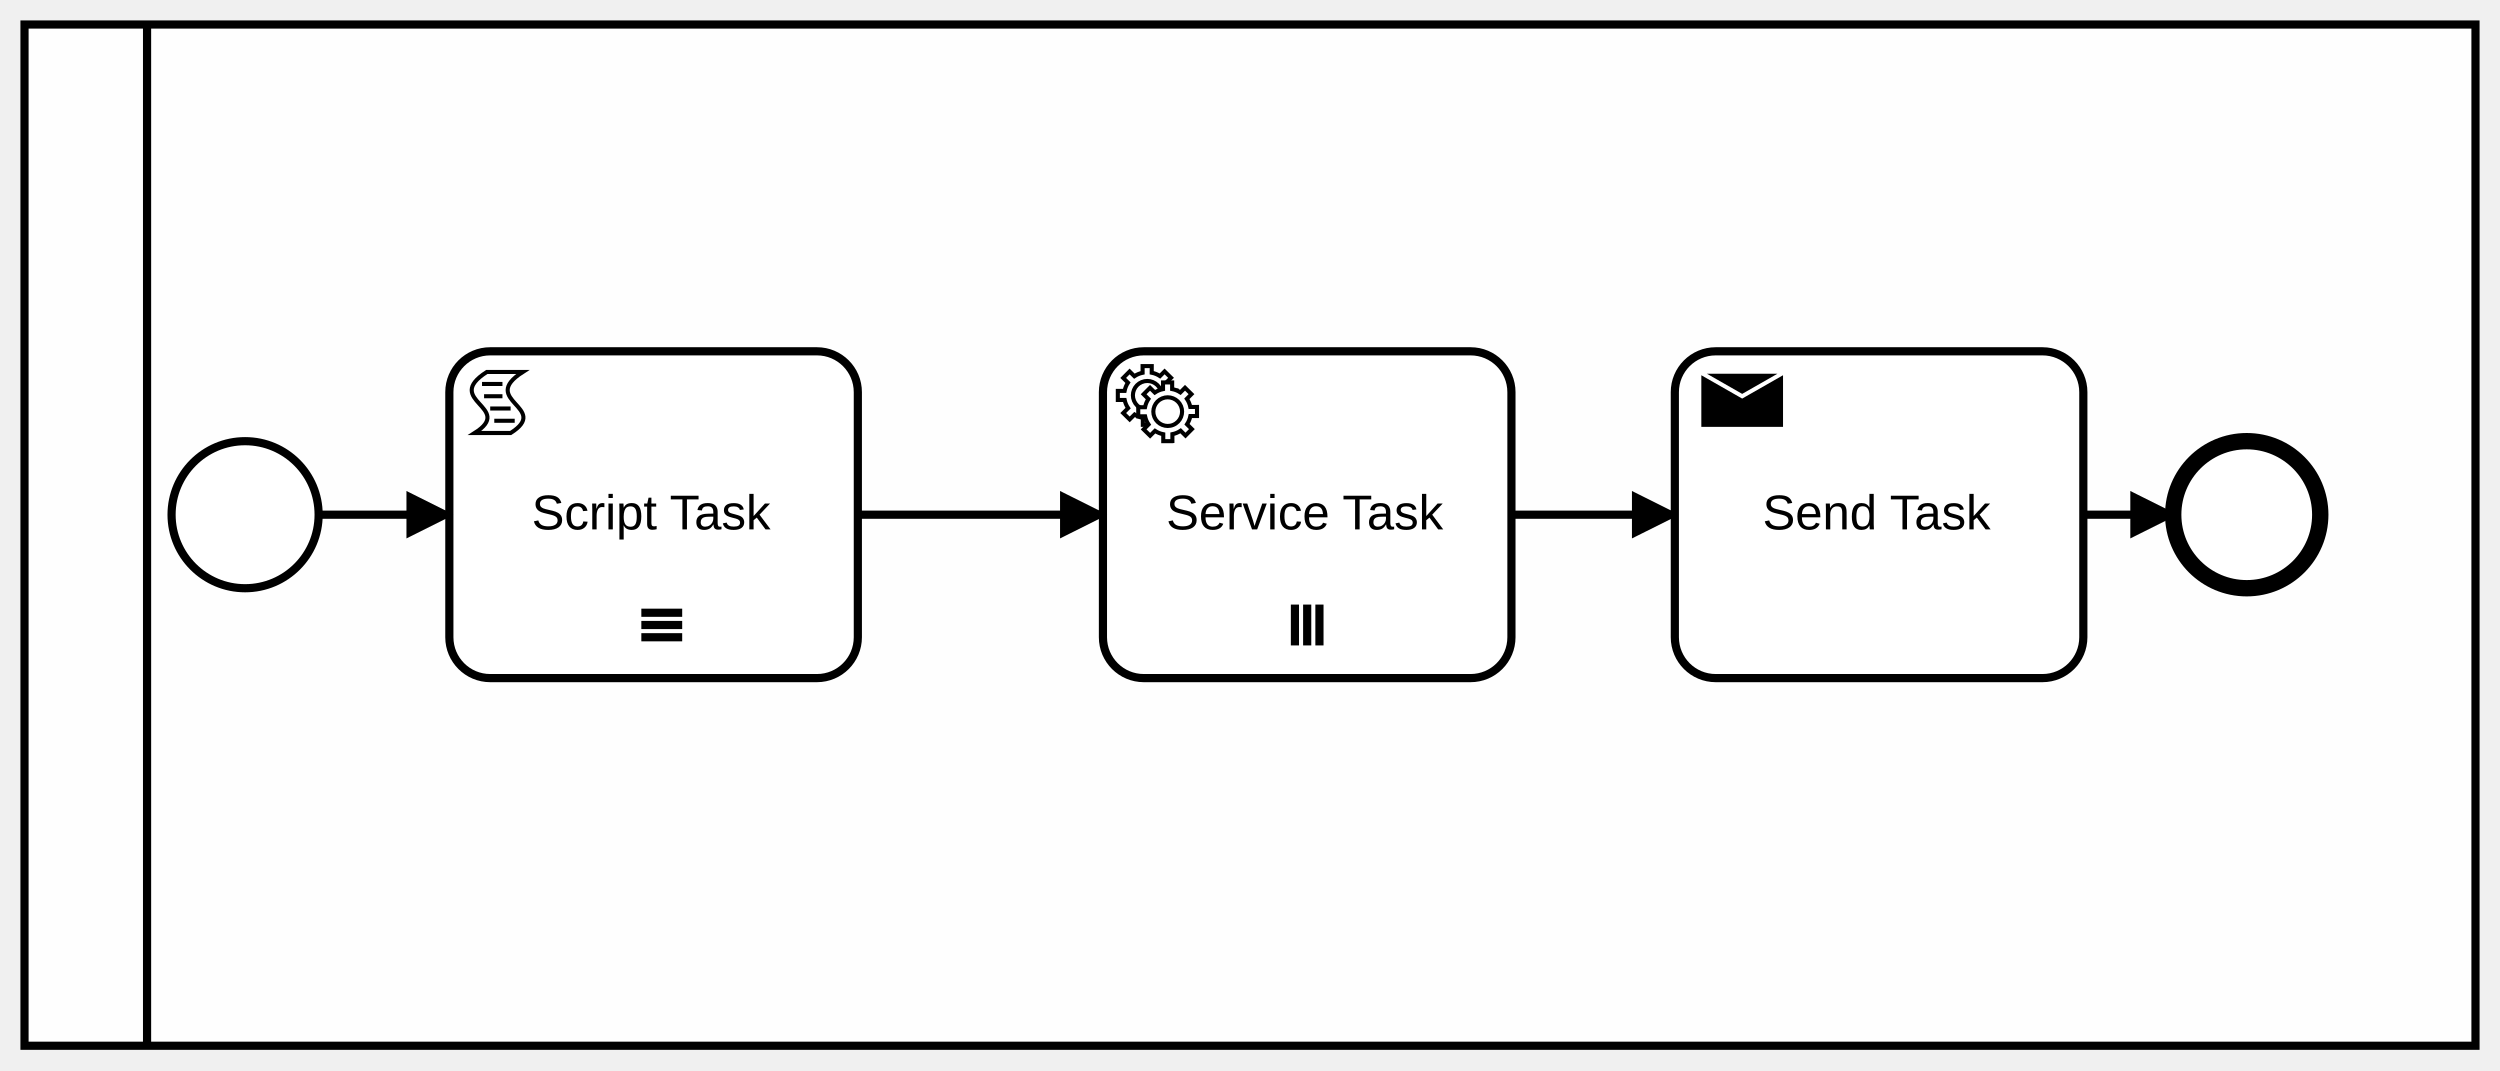
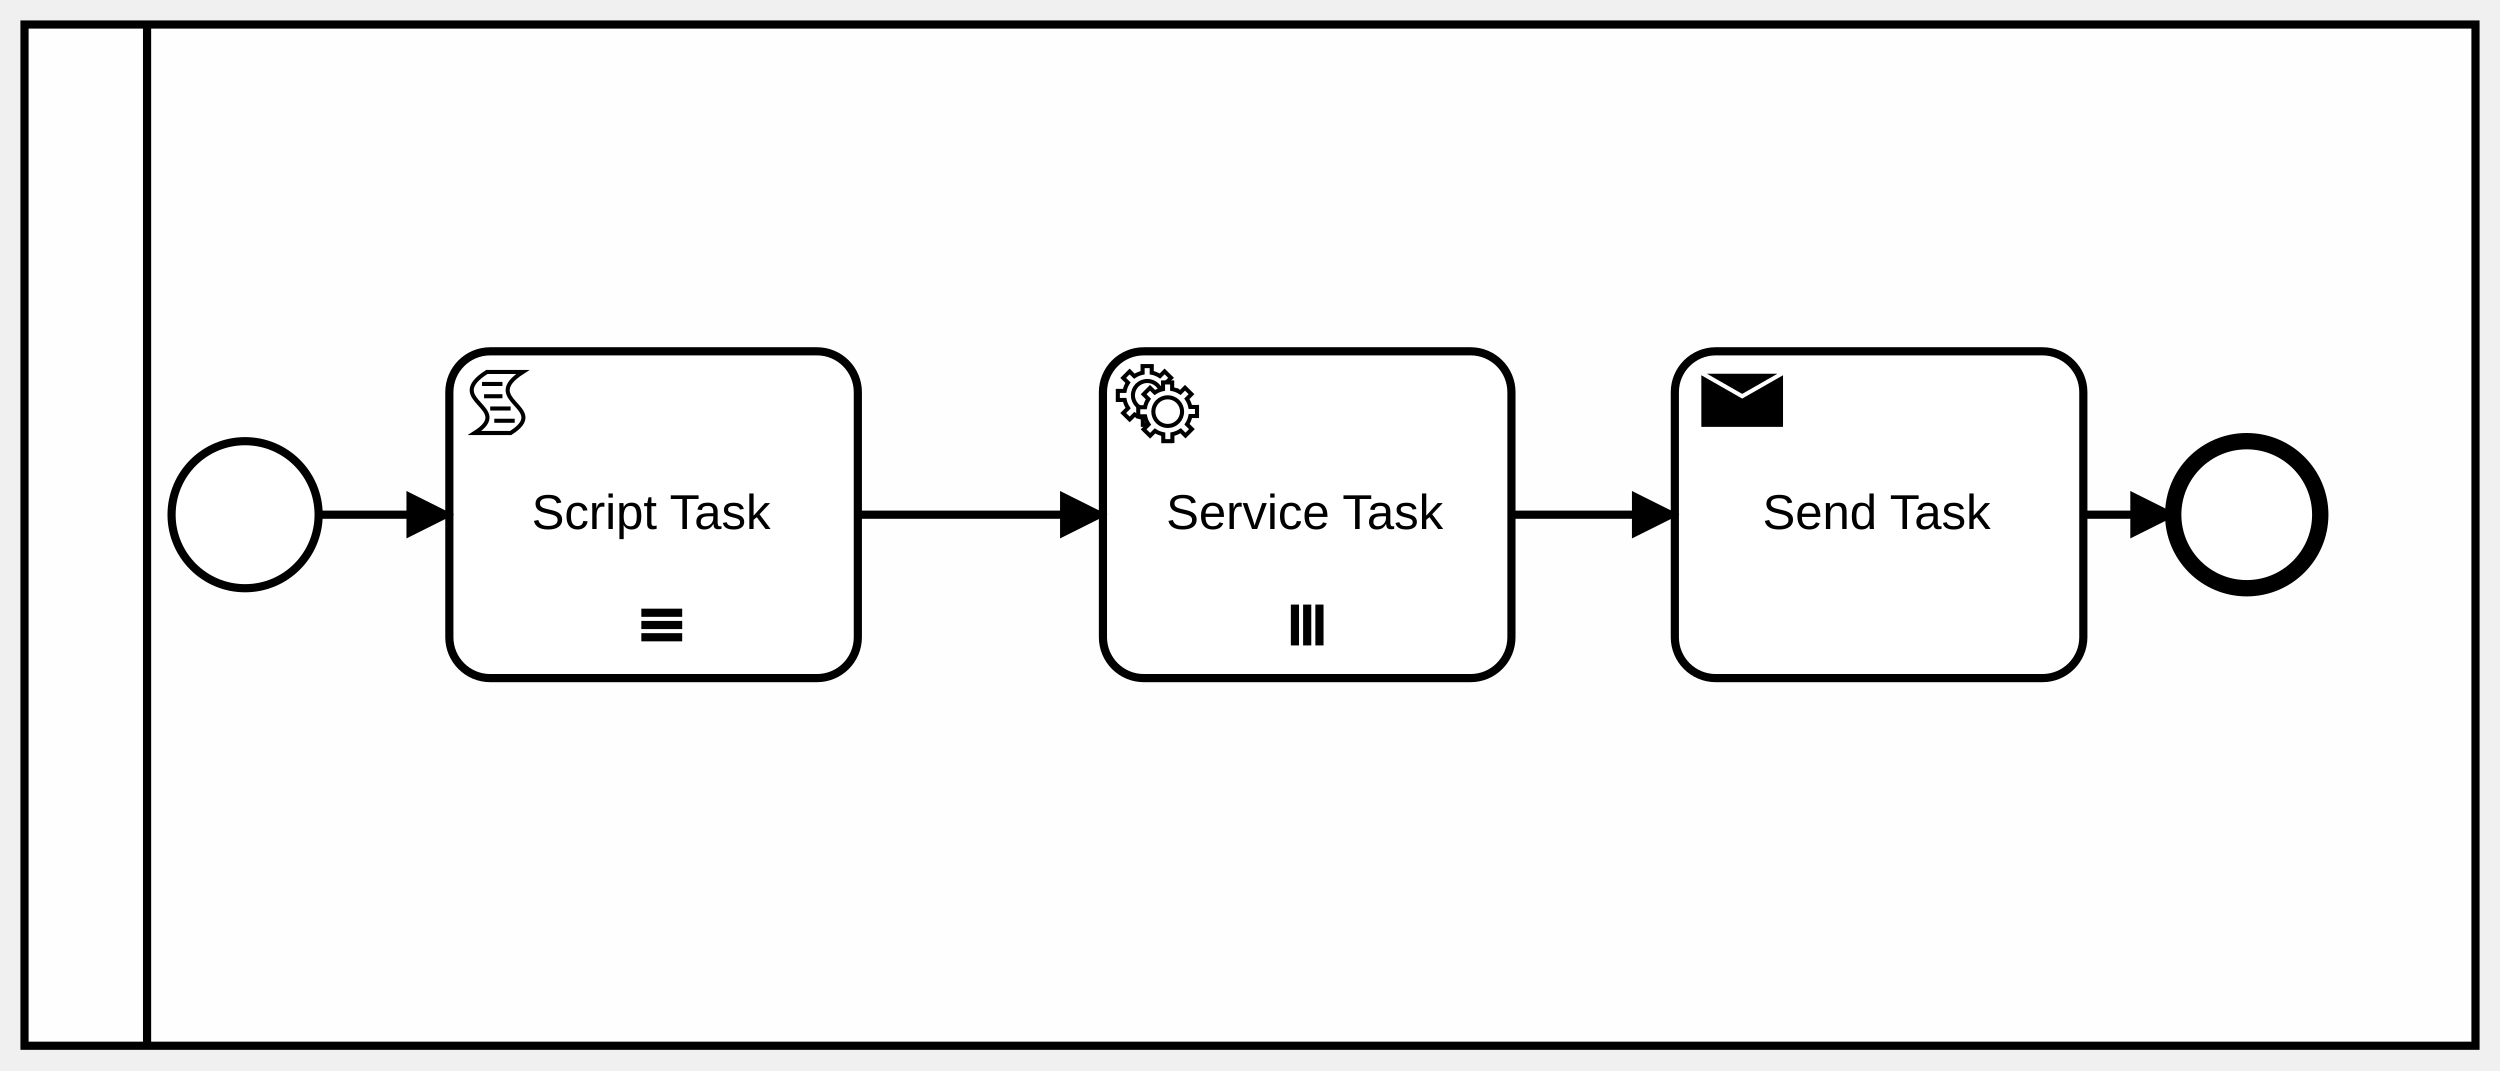
- <svg xmlns="http://www.w3.org/2000/svg" width="612" height="262" viewBox="150 54 612 262" version="1.1">
+ <svg xmlns="http://www.w3.org/2000/svg" width="612" height="262" viewBox="128 13 612 262" version="1.1">
  <defs>
-     <marker id="sequenceflow-end-white-black-6lc0t86rss8jxoaqrsl4gzrbp" viewBox="0 0 20 20" refX="11" refY="10" markerWidth="10" markerHeight="10" orient="auto">
+     <marker id="sequenceflow-end-white-black" viewBox="0 0 20 20" refX="11" refY="10" markerWidth="10" markerHeight="10" orient="auto">
      <path d="M 1 5 L 11 10 L 1 15 Z" style="fill: black; stroke-width: 1px; stroke-linecap: round; stroke-dasharray: 10000, 1; stroke: black;" />
    </marker>
  </defs>
  <g class="djs-group">
-     <g class="djs-element djs-shape" data-element-id="Participant_1somigi" style="display: block;" transform="matrix(1 0 0 1 156 60)">
+     <g class="djs-element djs-shape selected" data-element-id="Participant_1somigi" style="display: block;" transform="translate(134 19)">
      <g class="djs-visual">
        <rect x="0" y="0" width="600" height="250" rx="0" ry="0" style="stroke: black; stroke-width: 2px; fill: white; fill-opacity: 0.95;" />
        <polyline points="30,0 30,250 " style="fill: none; stroke: black; stroke-width: 2px;" />
-         <text lineHeight="1.2" class="djs-label" style="font-family: Arial, sans-serif; font-size: 12px; font-weight: normal; fill: black;" transform="matrix(-1.83697e-16 -1 1 -1.83697e-16 0 250)">
-           <tspan x="125" y="18.6" />
+         <text class="djs-label" style="font-family: Arial, sans-serif; font-size: 12px; fill: black;" transform="matrix(-1.83697e-16 -1 1 -1.83697e-16 0 250)">
+           <tspan x="125" y="18.5" />
        </text>
      </g>
+       <rect x="0" y="0" width="600" height="250" class="djs-hit" style="fill: none; stroke-opacity: 0; stroke: white; stroke-width: 15px;" />
      <rect x="-6" y="-6" width="612" height="262" class="djs-outline" style="fill: none;" />
-       <rect class="djs-hit djs-hit-click-stroke" x="0" y="0" width="600" height="250" style="fill: none; stroke-opacity: 0; stroke: white; stroke-width: 15px;" />
-       <rect class="djs-hit djs-hit-all" x="0" y="0" width="30" height="250" style="fill: none; stroke-opacity: 0; stroke: white; stroke-width: 15px;" />
    </g>
    <g class="djs-children">
      <g class="djs-group">
+         <g class="djs-element djs-shape" data-element-id="StartEvent_0iay4ar" style="display: block;" transform="translate(170 121)">
+           <g class="djs-visual">
+             <circle cx="18" cy="18" r="18" style="stroke: black; stroke-width: 2px; fill: white;" />
+           </g>
+           <rect x="0" y="0" width="36" height="36" class="djs-hit" style="fill: none; stroke-opacity: 0; stroke: white; stroke-width: 15px;" />
+           <rect x="-6" y="-6" width="48" height="48" class="djs-outline" style="fill: none;" />
+         </g>
+       </g>
+       <g class="djs-group">
+         <g class="djs-element djs-shape" data-element-id="scriptTask" style="display: block;" transform="translate(238 99)">
+           <g class="djs-visual">
+             <rect x="0" y="0" width="100" height="80" rx="10" ry="10" style="stroke: black; stroke-width: 2px; fill: white;" />
+             <text class="djs-label" style="font-family: Arial, sans-serif; font-size: 12px; fill: black;">
+               <tspan x="20.156" y="43.5">Script Task</tspan>
+             </text>
+             <path d="m47,61 m 0,3 l 10,0 m -10,3 l 10,0 m -10,3 l 10,0" data-marker="sequential" style="fill: none; stroke-width: 2px; stroke: black;" />
+             <path d="m 15,20 c 9.967,-6.273 -8.001,-7.919 2.969,-14.938 l -8.803,0 c -10.97,7.019 6.998,8.665 -2.969,14.938 z m -7,-12 l 5,0 m -4.5,3 l 4.5,0 m -3,3 l 5,0m -4,3 l 5,0" style="fill: none; stroke-width: 1px; stroke: black;" />
+           </g>
+           <rect x="0" y="0" width="100" height="80" class="djs-hit" style="fill: none; stroke-opacity: 0; stroke: white; stroke-width: 15px;" />
+           <rect x="-6" y="-6" width="112" height="92" class="djs-outline" style="fill: none;" />
+         </g>
+       </g>
+       <g class="djs-group">
+         <g class="djs-element djs-shape" data-element-id="serviceTask" style="display: block;" transform="translate(398 99)">
+           <g class="djs-visual">
+             <rect x="0" y="0" width="100" height="80" rx="10" ry="10" style="stroke: black; stroke-width: 2px; fill: white;" />
+             <text class="djs-label" style="font-family: Arial, sans-serif; font-size: 12px; fill: black;">
+               <tspan x="15.484" y="43.5">Service Task</tspan>
+             </text>
+             <path d="m44,60 m 3,2 l 0,10 m 3,-10 l 0,10 m 3,-10 l 0,10" data-marker="parallel" style="fill: none; stroke-width: 2px; stroke: black;" />
+             <path d="m 12,18 v -1.713 c 0.352,-0.07 0.704,-0.178 1.048,-0.321 0.344,-0.145 0.666,-0.321 0.966,-0.521 l 1.194,1.18 1.567,-1.577 -1.195,-1.18 c 0.403,-0.614 0.683,-1.299 0.825,-2.018 l 1.622,-0.01 v -2.22 l -1.637,0.01 c -0.073,-0.352 -0.178,-0.7 -0.324,-1.044 -0.145,-0.344 -0.321,-0.664 -0.523,-0.962 l 1.131,-1.136 -1.583,-1.563 -1.13,1.136 c -0.614,-0.401 -1.303,-0.681 -2.023,-0.822 l 0.009,-1.619 h -2.241 l 0.004,1.631 c -0.354,0.074 -0.705,0.18 -1.05,0.324 -0.344,0.144 -0.665,0.321 -0.964,0.52 l -1.17,-1.158 -1.567,1.579 1.168,1.157 c -0.403,0.613 -0.683,1.298 -0.825,2.017 l -1.659,0.003 v 2.222 l 1.672,-0.006 c 0.073,0.351 0.18,0.702 0.324,1.045 0.145,0.344 0.321,0.664 0.523,0.961 l -1.199,1.197 1.584,1.56 1.196,-1.193 c 0.614,0.403 1.303,0.682 2.023,0.823 l 7.19e-4,1.699 h 2.227 z m 0.221,-3.996 c -1.789,0.75 -3.858,-0.093 -4.61,-1.874 -0.752,-1.783 0.091,-3.846 1.88,-4.596 1.788,-0.749 3.857,0.093 4.609,1.874 0.752,1.782 -0.091,3.846 -1.88,4.596 z" style="fill: white; stroke-width: 1px; stroke: black;" />
+             <path d="m 17.2,18 c -1.789,0.75 -3.858,-0.093 -4.61,-1.874 -0.752,-1.783 0.091,-3.846 1.88,-4.596 1.788,-0.749 3.857,0.093 4.609,1.874 0.752,1.782 -0.091,3.846 -1.88,4.596 z" style="fill: white; stroke-width: 0px; stroke: black;" />
+             <path d="m 17,22 v -1.713 c 0.352,-0.07 0.704,-0.178 1.048,-0.321 0.344,-0.145 0.666,-0.321 0.966,-0.521 l 1.194,1.18 1.567,-1.577 -1.195,-1.18 c 0.403,-0.614 0.683,-1.299 0.825,-2.018 l 1.622,-0.01 v -2.22 l -1.637,0.01 c -0.073,-0.352 -0.178,-0.7 -0.324,-1.044 -0.145,-0.344 -0.321,-0.664 -0.523,-0.962 l 1.131,-1.136 -1.583,-1.563 -1.13,1.136 c -0.614,-0.401 -1.303,-0.681 -2.023,-0.822 l 0.009,-1.619 h -2.241 l 0.004,1.631 c -0.354,0.074 -0.705,0.18 -1.05,0.324 -0.344,0.144 -0.665,0.321 -0.964,0.52 l -1.17,-1.158 -1.567,1.579 1.168,1.157 c -0.403,0.613 -0.683,1.298 -0.825,2.017 l -1.659,0.003 v 2.222 l 1.672,-0.006 c 0.073,0.351 0.18,0.702 0.324,1.045 0.145,0.344 0.321,0.664 0.523,0.961 l -1.199,1.197 1.584,1.56 1.196,-1.193 c 0.614,0.403 1.303,0.682 2.023,0.823 l 7.19e-4,1.699 h 2.227 z m 0.221,-3.996 c -1.789,0.75 -3.858,-0.093 -4.61,-1.874 -0.752,-1.783 0.091,-3.846 1.88,-4.596 1.788,-0.749 3.857,0.093 4.609,1.874 0.752,1.782 -0.091,3.846 -1.88,4.596 z" style="fill: white; stroke-width: 1px; stroke: black;" />
+           </g>
+           <rect x="0" y="0" width="100" height="80" class="djs-hit" style="fill: none; stroke-opacity: 0; stroke: white; stroke-width: 15px;" />
+           <rect x="-6" y="-6" width="112" height="92" class="djs-outline" style="fill: none;" />
+         </g>
+       </g>
+       <g class="djs-group">
+         <g class="djs-element djs-shape" data-element-id="Event_0umbaad" style="display: block;" transform="translate(660 121)">
+           <g class="djs-visual">
+             <circle cx="18" cy="18" r="18" style="stroke: black; stroke-width: 4px; fill: white;" />
+           </g>
+           <rect x="0" y="0" width="36" height="36" class="djs-hit" style="fill: none; stroke-opacity: 0; stroke: white; stroke-width: 15px;" />
+           <rect x="-6" y="-6" width="48" height="48" class="djs-outline" style="fill: none;" />
+         </g>
+       </g>
+       <g class="djs-group">
+         <g class="djs-element djs-shape" data-element-id="sendTask" style="display: block;" transform="translate(538 99)">
+           <g class="djs-visual">
+             <rect x="0" y="0" width="100" height="80" rx="10" ry="10" style="stroke: black; stroke-width: 2px; fill: white;" />
+             <text class="djs-label" style="font-family: Arial, sans-serif; font-size: 12px; fill: black;">
+               <tspan x="21.477" y="43.5">Send Task</tspan>
+             </text>
+             <path d="m 5.985,4.998 l 0,14 l 21,0 l 0,-14 z l 10.5,6 l 10.5,-6" style="fill: black; stroke-width: 1px; stroke: white;" />
+           </g>
+           <rect x="0" y="0" width="100" height="80" class="djs-hit" style="fill: none; stroke-opacity: 0; stroke: white; stroke-width: 15px;" />
+           <rect x="-6" y="-6" width="112" height="92" class="djs-outline" style="fill: none;" />
+         </g>
+       </g>
+       <g class="djs-group">
+         <g class="djs-element djs-shape" data-element-id="StartEvent_0iay4ar_label" style="display: none;" transform="translate(143 157)">
+           <g class="djs-visual">
+             <text class="djs-label" style="font-family: Arial, sans-serif; font-size: 11px;">
+               <tspan x="0" y="12" />
+             </text>
+           </g>
+           <rect x="0" y="0" width="90" height="20" class="djs-hit" style="fill: none; stroke-opacity: 0; stroke: white; stroke-width: 15px;" />
+           <rect x="-6" y="-6" width="102" height="32" class="djs-outline" style="fill: none;" />
+         </g>
+       </g>
+       <g class="djs-group">
+         <g class="djs-element djs-shape" data-element-id="Event_0umbaad_label" style="display: none;" transform="translate(633 157)">
+           <g class="djs-visual">
+             <text class="djs-label" style="font-family: Arial, sans-serif; font-size: 11px;">
+               <tspan x="0" y="12" />
+             </text>
+           </g>
+           <rect x="0" y="0" width="90" height="20" class="djs-hit" style="fill: none; stroke-opacity: 0; stroke: white; stroke-width: 15px;" />
+           <rect x="-6" y="-6" width="102" height="32" class="djs-outline" style="fill: none;" />
+         </g>
+       </g>
+       <g class="djs-group">
+         <g class="djs-element djs-shape" data-element-id="Flow_159xzcz_label" style="display: none;" transform="translate(177 114)">
+           <g class="djs-visual">
+             <text class="djs-label" style="font-family: Arial, sans-serif; font-size: 11px;">
+               <tspan x="0" y="12" />
+             </text>
+           </g>
+           <rect x="0" y="0" width="90" height="20" class="djs-hit" style="fill: none; stroke-opacity: 0; stroke: white; stroke-width: 15px;" />
+           <rect x="-6" y="-6" width="102" height="32" class="djs-outline" style="fill: none;" />
+         </g>
+       </g>
+       <g class="djs-group">
+         <g class="djs-element djs-shape" data-element-id="Flow_0t7z2os_label" style="display: none;" transform="translate(323 114)">
+           <g class="djs-visual">
+             <text class="djs-label" style="font-family: Arial, sans-serif; font-size: 11px;">
+               <tspan x="0" y="12" />
+             </text>
+           </g>
+           <rect x="0" y="0" width="90" height="20" class="djs-hit" style="fill: none; stroke-opacity: 0; stroke: white; stroke-width: 15px;" />
+           <rect x="-6" y="-6" width="102" height="32" class="djs-outline" style="fill: none;" />
+         </g>
+       </g>
+       <g class="djs-group">
+         <g class="djs-element djs-shape" data-element-id="Flow_0at2lca_label" style="display: none;" transform="translate(473 114)">
+           <g class="djs-visual">
+             <text class="djs-label" style="font-family: Arial, sans-serif; font-size: 11px;">
+               <tspan x="0" y="12" />
+             </text>
+           </g>
+           <rect x="0" y="0" width="90" height="20" class="djs-hit" style="fill: none; stroke-opacity: 0; stroke: white; stroke-width: 15px;" />
+           <rect x="-6" y="-6" width="102" height="32" class="djs-outline" style="fill: none;" />
+         </g>
+       </g>
+       <g class="djs-group">
+         <g class="djs-element djs-shape" data-element-id="Flow_1d90han_label" style="display: none;" transform="translate(604 114)">
+           <g class="djs-visual">
+             <text class="djs-label" style="font-family: Arial, sans-serif; font-size: 11px;">
+               <tspan x="0" y="12" />
+             </text>
+           </g>
+           <rect x="0" y="0" width="90" height="20" class="djs-hit" style="fill: none; stroke-opacity: 0; stroke: white; stroke-width: 15px;" />
+           <rect x="-6" y="-6" width="102" height="32" class="djs-outline" style="fill: none;" />
+         </g>
+       </g>
+       <g class="djs-group">
        <g class="djs-element djs-connection" data-element-id="Flow_159xzcz" style="display: block;">
          <g class="djs-visual">
-             <path d="m  228,180L260,180 " style="fill: none; stroke-width: 2px; stroke: black; stroke-linejoin: round; marker-end: url('#sequenceflow-end-white-black-6lc0t86rss8jxoaqrsl4gzrbp');" />
+             <path d="m  206,139L238,139 " style="fill: none; stroke-width: 2px; stroke: black; stroke-linejoin: round; marker-end: url('#sequenceflow-end-white-black');" />
          </g>
-           <polyline points="228,180 260,180 " class="djs-hit djs-hit-stroke" style="fill: none; stroke-opacity: 0; stroke: white; stroke-width: 15px;" />
-           <rect x="222" y="174" width="44" height="12" class="djs-outline" style="fill: none;" />
+           <polyline points="206,139 238,139 " class="djs-hit" style="fill: none; stroke-opacity: 0; stroke: white; stroke-width: 15px;" />
+           <rect x="200" y="133" width="44" height="12" class="djs-outline" style="fill: none;" />
        </g>
      </g>
      <g class="djs-group">
        <g class="djs-element djs-connection" data-element-id="Flow_0t7z2os" style="display: block;">
          <g class="djs-visual">
-             <path d="m  360,180L420,180 " style="fill: none; stroke-width: 2px; stroke: black; stroke-linejoin: round; marker-end: url('#sequenceflow-end-white-black-6lc0t86rss8jxoaqrsl4gzrbp');" />
+             <path d="m  338,139L398,139 " style="fill: none; stroke-width: 2px; stroke: black; stroke-linejoin: round; marker-end: url('#sequenceflow-end-white-black');" />
          </g>
-           <polyline points="360,180 420,180 " class="djs-hit djs-hit-stroke" style="fill: none; stroke-opacity: 0; stroke: white; stroke-width: 15px;" />
-           <rect x="354" y="174" width="72" height="12" class="djs-outline" style="fill: none;" />
+           <polyline points="338,139 398,139 " class="djs-hit" style="fill: none; stroke-opacity: 0; stroke: white; stroke-width: 15px;" />
+           <rect x="332" y="133" width="72" height="12" class="djs-outline" style="fill: none;" />
        </g>
      </g>
      <g class="djs-group">
        <g class="djs-element djs-connection" data-element-id="Flow_0at2lca" style="display: block;">
          <g class="djs-visual">
-             <path d="m  520,180L560,180 " style="fill: none; stroke-width: 2px; stroke: black; stroke-linejoin: round; marker-end: url('#sequenceflow-end-white-black-6lc0t86rss8jxoaqrsl4gzrbp');" />
+             <path d="m  498,139L538,139 " style="fill: none; stroke-width: 2px; stroke: black; stroke-linejoin: round; marker-end: url('#sequenceflow-end-white-black');" />
          </g>
-           <polyline points="520,180 560,180 " class="djs-hit djs-hit-stroke" style="fill: none; stroke-opacity: 0; stroke: white; stroke-width: 15px;" />
-           <rect x="514" y="174" width="52" height="12" class="djs-outline" style="fill: none;" />
+           <polyline points="498,139 538,139 " class="djs-hit" style="fill: none; stroke-opacity: 0; stroke: white; stroke-width: 15px;" />
+           <rect x="492" y="133" width="52" height="12" class="djs-outline" style="fill: none;" />
        </g>
      </g>
      <g class="djs-group">
        <g class="djs-element djs-connection" data-element-id="Flow_1d90han" style="display: block;">
          <g class="djs-visual">
-             <path d="m  660,180L682,180 " style="fill: none; stroke-width: 2px; stroke: black; stroke-linejoin: round; marker-end: url('#sequenceflow-end-white-black-6lc0t86rss8jxoaqrsl4gzrbp');" />
+             <path d="m  638,139L660,139 " style="fill: none; stroke-width: 2px; stroke: black; stroke-linejoin: round; marker-end: url('#sequenceflow-end-white-black');" />
          </g>
-           <polyline points="660,180 682,180 " class="djs-hit djs-hit-stroke" style="fill: none; stroke-opacity: 0; stroke: white; stroke-width: 15px;" />
-           <rect x="654" y="174" width="34" height="12" class="djs-outline" style="fill: none;" />
-         </g>
-       </g>
-       <g class="djs-group">
-         <g class="djs-element djs-shape" data-element-id="StartEvent_0iay4ar" style="display: block;" transform="matrix(1 0 0 1 192 162)">
-           <g class="djs-visual">
-             <circle cx="18" cy="18" r="18" style="stroke: black; stroke-width: 2px; fill: white; fill-opacity: 0.95;" />
-           </g>
-           <rect class="djs-hit djs-hit-all" x="0" y="0" width="36" height="36" style="fill: none; stroke-opacity: 0; stroke: white; stroke-width: 15px;" />
-           <rect x="-6" y="-6" width="48" height="48" class="djs-outline" style="fill: none;" />
-         </g>
-       </g>
-       <g class="djs-group">
-         <g class="djs-element djs-shape" data-element-id="Activity_0n2f76d" style="display: block;" transform="matrix(1 0 0 1 260 140)">
-           <g class="djs-visual">
-             <rect x="0" y="0" width="100" height="80" rx="10" ry="10" style="stroke: black; stroke-width: 2px; fill: white; fill-opacity: 0.95;" />
-             <text lineHeight="1.2" class="djs-label" style="font-family: Arial, sans-serif; font-size: 12px; font-weight: normal; fill: black;">
-               <tspan x="20.156" y="43.6">Script Task</tspan>
-             </text>
-             <path d="m47,61 m 0,3 l 10,0 m -10,3 l 10,0 m -10,3 l 10,0" data-marker="sequential" style="fill: white; stroke-width: 2px; stroke: black;" />
-             <path d="m 15,20 c 9.967,-6.273 -8.001,-7.919 2.969,-14.938 l -8.803,0 c -10.97,7.019 6.998,8.665 -2.969,14.938 z m -7,-12 l 5,0 m -4.5,3 l 4.5,0 m -3,3 l 5,0m -4,3 l 5,0" style="fill: none; stroke-width: 1px; stroke: black;" />
-           </g>
-           <rect class="djs-hit djs-hit-all" x="0" y="0" width="100" height="80" style="fill: none; stroke-opacity: 0; stroke: white; stroke-width: 15px;" />
-           <rect x="-6" y="-6" width="112" height="92" class="djs-outline" style="fill: none;" />
-         </g>
-       </g>
-       <g class="djs-group">
-         <g class="djs-element djs-shape" data-element-id="Activity_0epupag" style="display: block;" transform="matrix(1 0 0 1 420 140)">
-           <g class="djs-visual">
-             <rect x="0" y="0" width="100" height="80" rx="10" ry="10" style="stroke: black; stroke-width: 2px; fill: white; fill-opacity: 0.95;" />
-             <text lineHeight="1.2" class="djs-label" style="font-family: Arial, sans-serif; font-size: 12px; font-weight: normal; fill: black;">
-               <tspan x="15.484" y="43.6">Service Task</tspan>
-             </text>
-             <path d="m44,60 m 3,2 l 0,10 m 3,-10 l 0,10 m 3,-10 l 0,10" data-marker="parallel" style="fill: white; stroke-width: 2px; stroke: black;" />
-             <path d="m 12,18 v -1.713 c 0.352,-0.07 0.704,-0.178 1.048,-0.321 0.344,-0.145 0.666,-0.321 0.966,-0.521 l 1.194,1.18 1.567,-1.577 -1.195,-1.18 c 0.403,-0.614 0.683,-1.299 0.825,-2.018 l 1.622,-0.01 v -2.22 l -1.637,0.01 c -0.073,-0.352 -0.178,-0.7 -0.324,-1.044 -0.145,-0.344 -0.321,-0.664 -0.523,-0.962 l 1.131,-1.136 -1.583,-1.563 -1.13,1.136 c -0.614,-0.401 -1.303,-0.681 -2.023,-0.822 l 0.009,-1.619 h -2.241 l 0.004,1.631 c -0.354,0.074 -0.705,0.18 -1.05,0.324 -0.344,0.144 -0.665,0.321 -0.964,0.52 l -1.17,-1.158 -1.567,1.579 1.168,1.157 c -0.403,0.613 -0.683,1.298 -0.825,2.017 l -1.659,0.003 v 2.222 l 1.672,-0.006 c 0.073,0.351 0.18,0.702 0.324,1.045 0.145,0.344 0.321,0.664 0.523,0.961 l -1.199,1.197 1.584,1.56 1.196,-1.193 c 0.614,0.403 1.303,0.682 2.023,0.823 l 7.19e-4,1.699 h 2.227 z m 0.221,-3.996 c -1.789,0.75 -3.858,-0.093 -4.61,-1.874 -0.752,-1.783 0.091,-3.846 1.88,-4.596 1.788,-0.749 3.857,0.093 4.609,1.874 0.752,1.782 -0.091,3.846 -1.88,4.596 z" style="fill: white; stroke-width: 1px; stroke: black;" />
-             <path d="m 17.2,18 c -1.789,0.75 -3.858,-0.093 -4.61,-1.874 -0.752,-1.783 0.091,-3.846 1.88,-4.596 1.788,-0.749 3.857,0.093 4.609,1.874 0.752,1.782 -0.091,3.846 -1.88,4.596 z" style="fill: white; stroke-width: 0px; stroke: black;" />
-             <path d="m 17,22 v -1.713 c 0.352,-0.07 0.704,-0.178 1.048,-0.321 0.344,-0.145 0.666,-0.321 0.966,-0.521 l 1.194,1.18 1.567,-1.577 -1.195,-1.18 c 0.403,-0.614 0.683,-1.299 0.825,-2.018 l 1.622,-0.01 v -2.22 l -1.637,0.01 c -0.073,-0.352 -0.178,-0.7 -0.324,-1.044 -0.145,-0.344 -0.321,-0.664 -0.523,-0.962 l 1.131,-1.136 -1.583,-1.563 -1.13,1.136 c -0.614,-0.401 -1.303,-0.681 -2.023,-0.822 l 0.009,-1.619 h -2.241 l 0.004,1.631 c -0.354,0.074 -0.705,0.18 -1.05,0.324 -0.344,0.144 -0.665,0.321 -0.964,0.52 l -1.17,-1.158 -1.567,1.579 1.168,1.157 c -0.403,0.613 -0.683,1.298 -0.825,2.017 l -1.659,0.003 v 2.222 l 1.672,-0.006 c 0.073,0.351 0.18,0.702 0.324,1.045 0.145,0.344 0.321,0.664 0.523,0.961 l -1.199,1.197 1.584,1.56 1.196,-1.193 c 0.614,0.403 1.303,0.682 2.023,0.823 l 7.19e-4,1.699 h 2.227 z m 0.221,-3.996 c -1.789,0.75 -3.858,-0.093 -4.61,-1.874 -0.752,-1.783 0.091,-3.846 1.88,-4.596 1.788,-0.749 3.857,0.093 4.609,1.874 0.752,1.782 -0.091,3.846 -1.88,4.596 z" style="fill: white; stroke-width: 1px; stroke: black;" />
-           </g>
-           <rect class="djs-hit djs-hit-all" x="0" y="0" width="100" height="80" style="fill: none; stroke-opacity: 0; stroke: white; stroke-width: 15px;" />
-           <rect x="-6" y="-6" width="112" height="92" class="djs-outline" style="fill: none;" />
-         </g>
-       </g>
-       <g class="djs-group">
-         <g class="djs-element djs-shape" data-element-id="Event_0umbaad" style="display: block;" transform="matrix(1 0 0 1 682 162)">
-           <g class="djs-visual">
-             <circle cx="18" cy="18" r="18" style="stroke: black; stroke-width: 4px; fill: white; fill-opacity: 0.95;" />
-           </g>
-           <rect class="djs-hit djs-hit-all" x="0" y="0" width="36" height="36" style="fill: none; stroke-opacity: 0; stroke: white; stroke-width: 15px;" />
-           <rect x="-6" y="-6" width="48" height="48" class="djs-outline" style="fill: none;" />
-         </g>
-       </g>
-       <g class="djs-group">
-         <g class="djs-element djs-shape" data-element-id="Activity_0vndnua" style="display: block;" transform="matrix(1 0 0 1 560 140)">
-           <g class="djs-visual">
-             <rect x="0" y="0" width="100" height="80" rx="10" ry="10" style="stroke: black; stroke-width: 2px; fill: white; fill-opacity: 0.95;" />
-             <text lineHeight="1.2" class="djs-label" style="font-family: Arial, sans-serif; font-size: 12px; font-weight: normal; fill: black;">
-               <tspan x="21.477" y="43.6">Send Task</tspan>
-             </text>
-             <path d="m 5.985,4.998 l 0,14 l 21,0 l 0,-14 z l 10.5,6 l 10.5,-6" style="fill: black; stroke-width: 1px; stroke: white;" />
-           </g>
-           <rect class="djs-hit djs-hit-all" x="0" y="0" width="100" height="80" style="fill: none; stroke-opacity: 0; stroke: white; stroke-width: 15px;" />
-           <rect x="-6" y="-6" width="112" height="92" class="djs-outline" style="fill: none;" />
+           <polyline points="638,139 660,139 " class="djs-hit" style="fill: none; stroke-opacity: 0; stroke: white; stroke-width: 15px;" />
+           <rect x="632" y="133" width="34" height="12" class="djs-outline" style="fill: none;" />
        </g>
      </g>
    </g>
  </g>
+   <g class="djs-drag-group" style="pointer-events: none;" transform="translate(-22 -41)" />
</svg>
